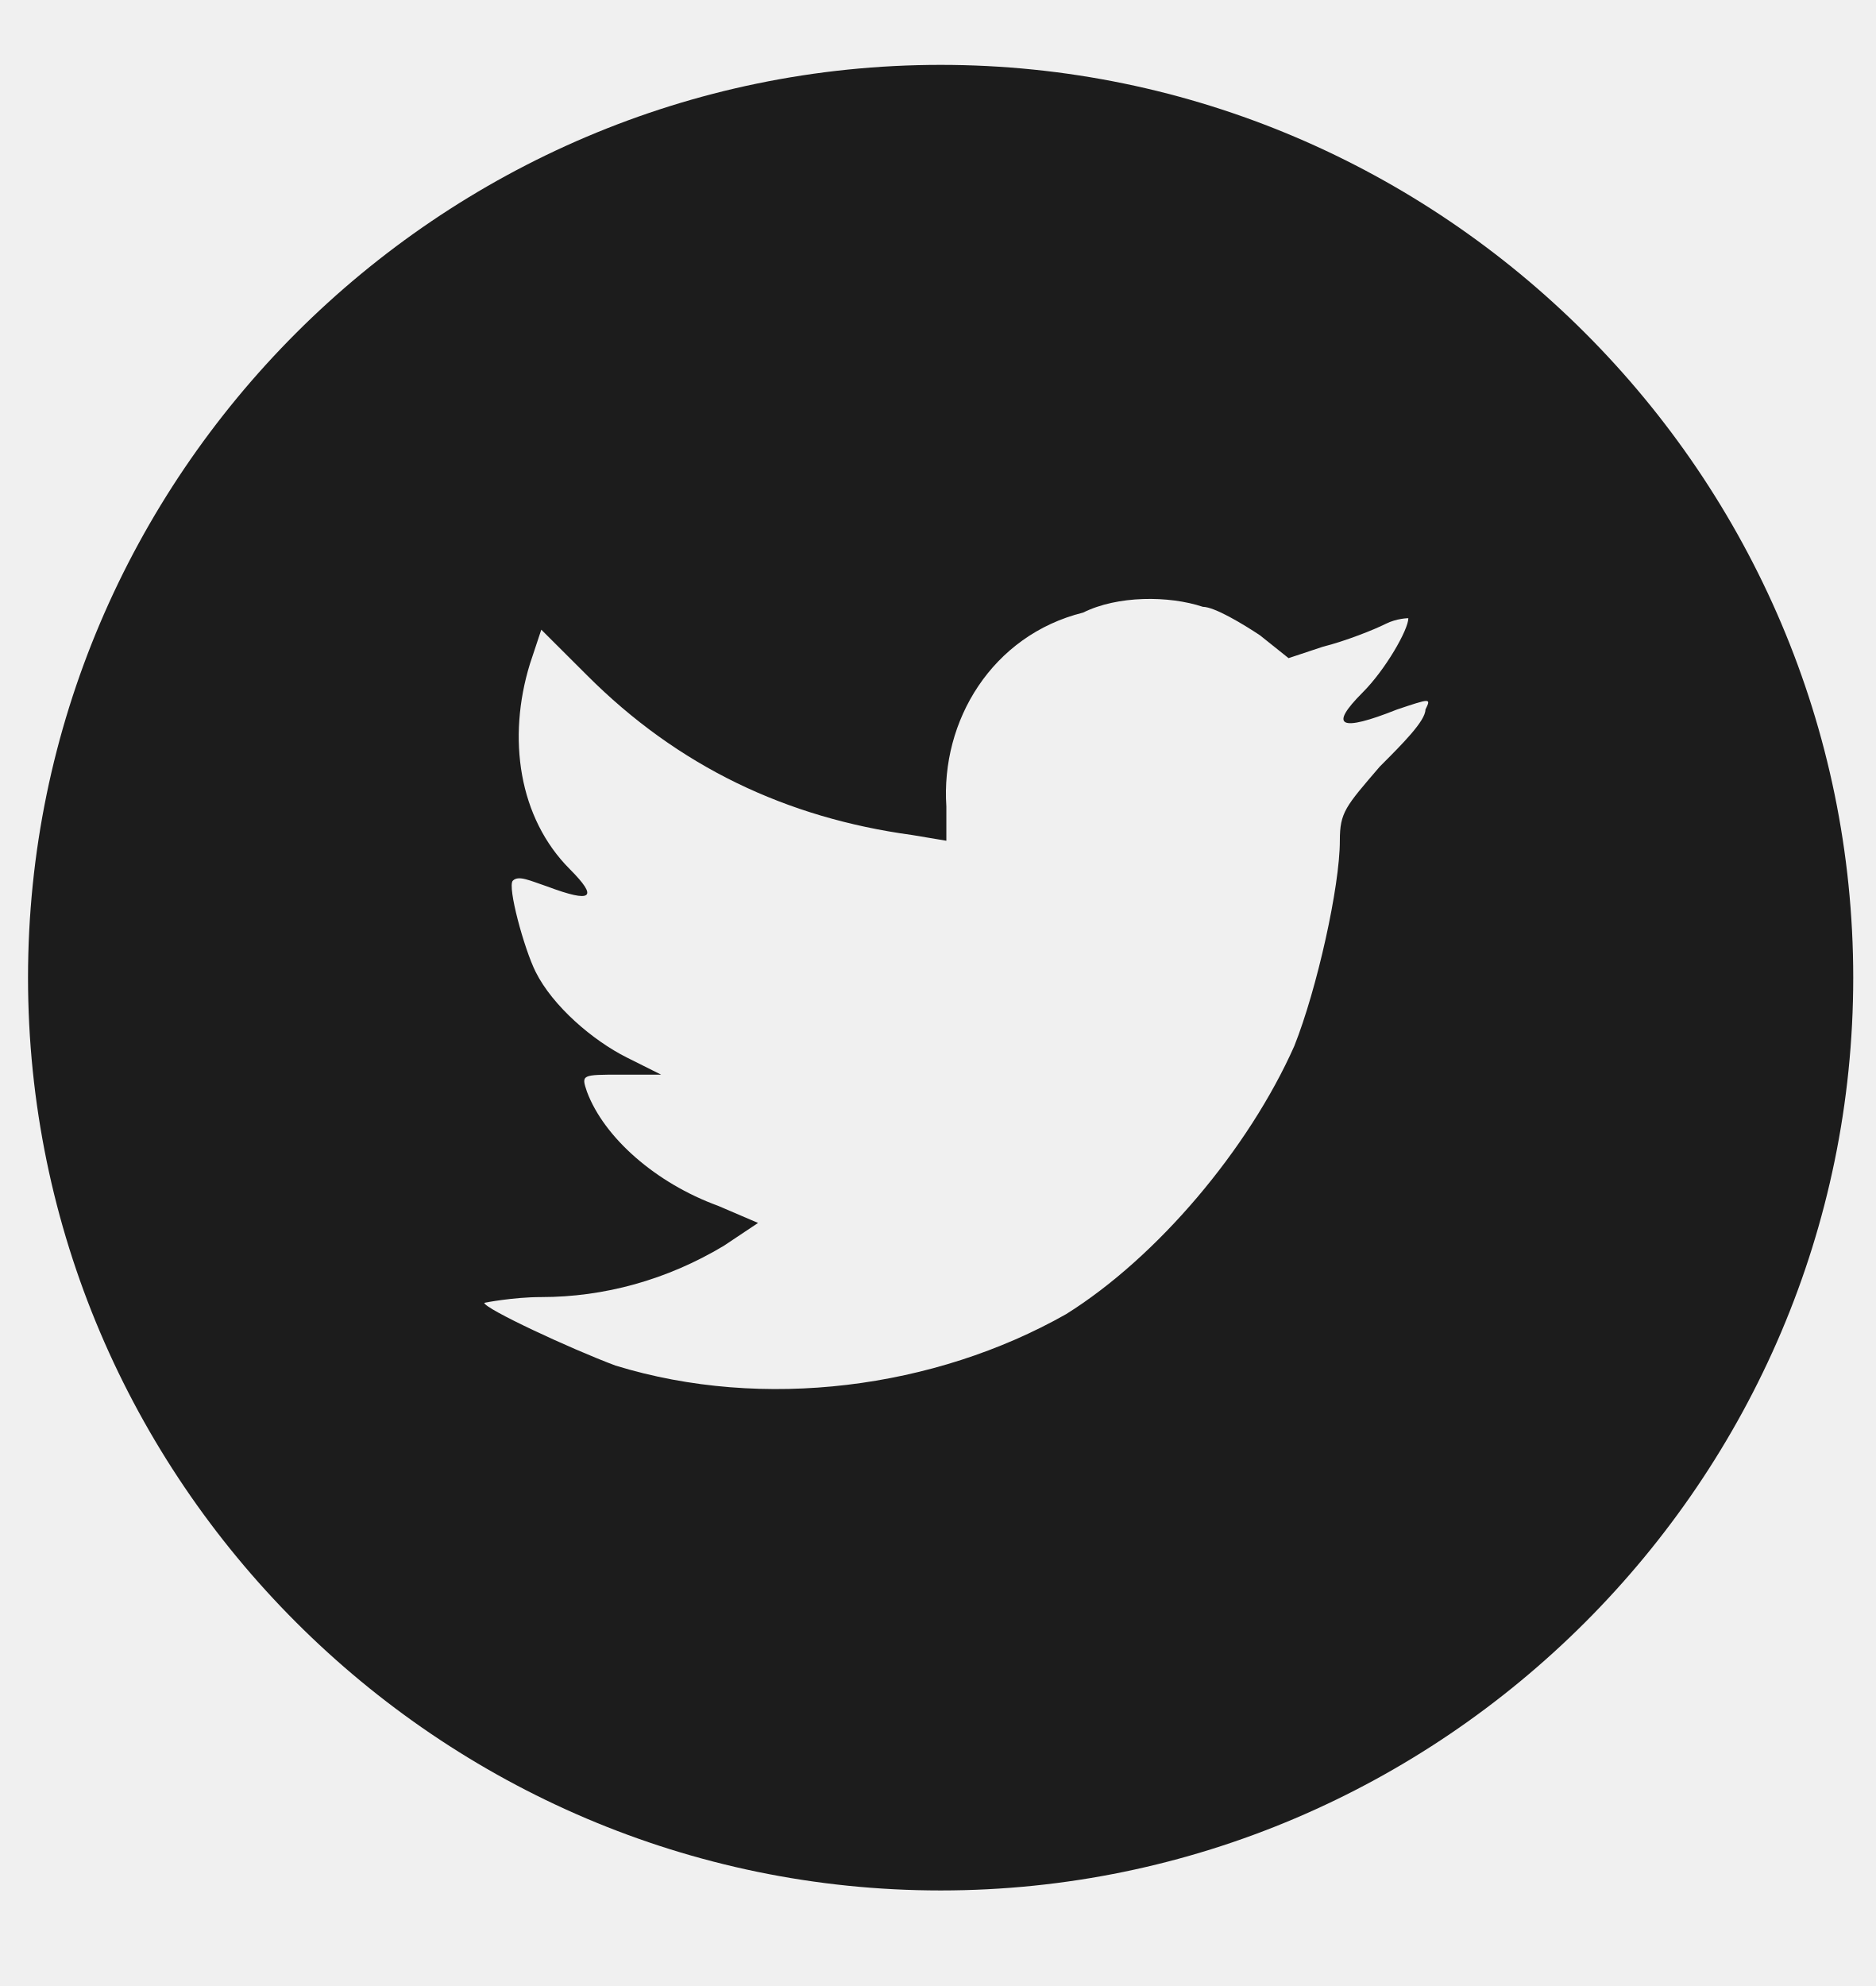
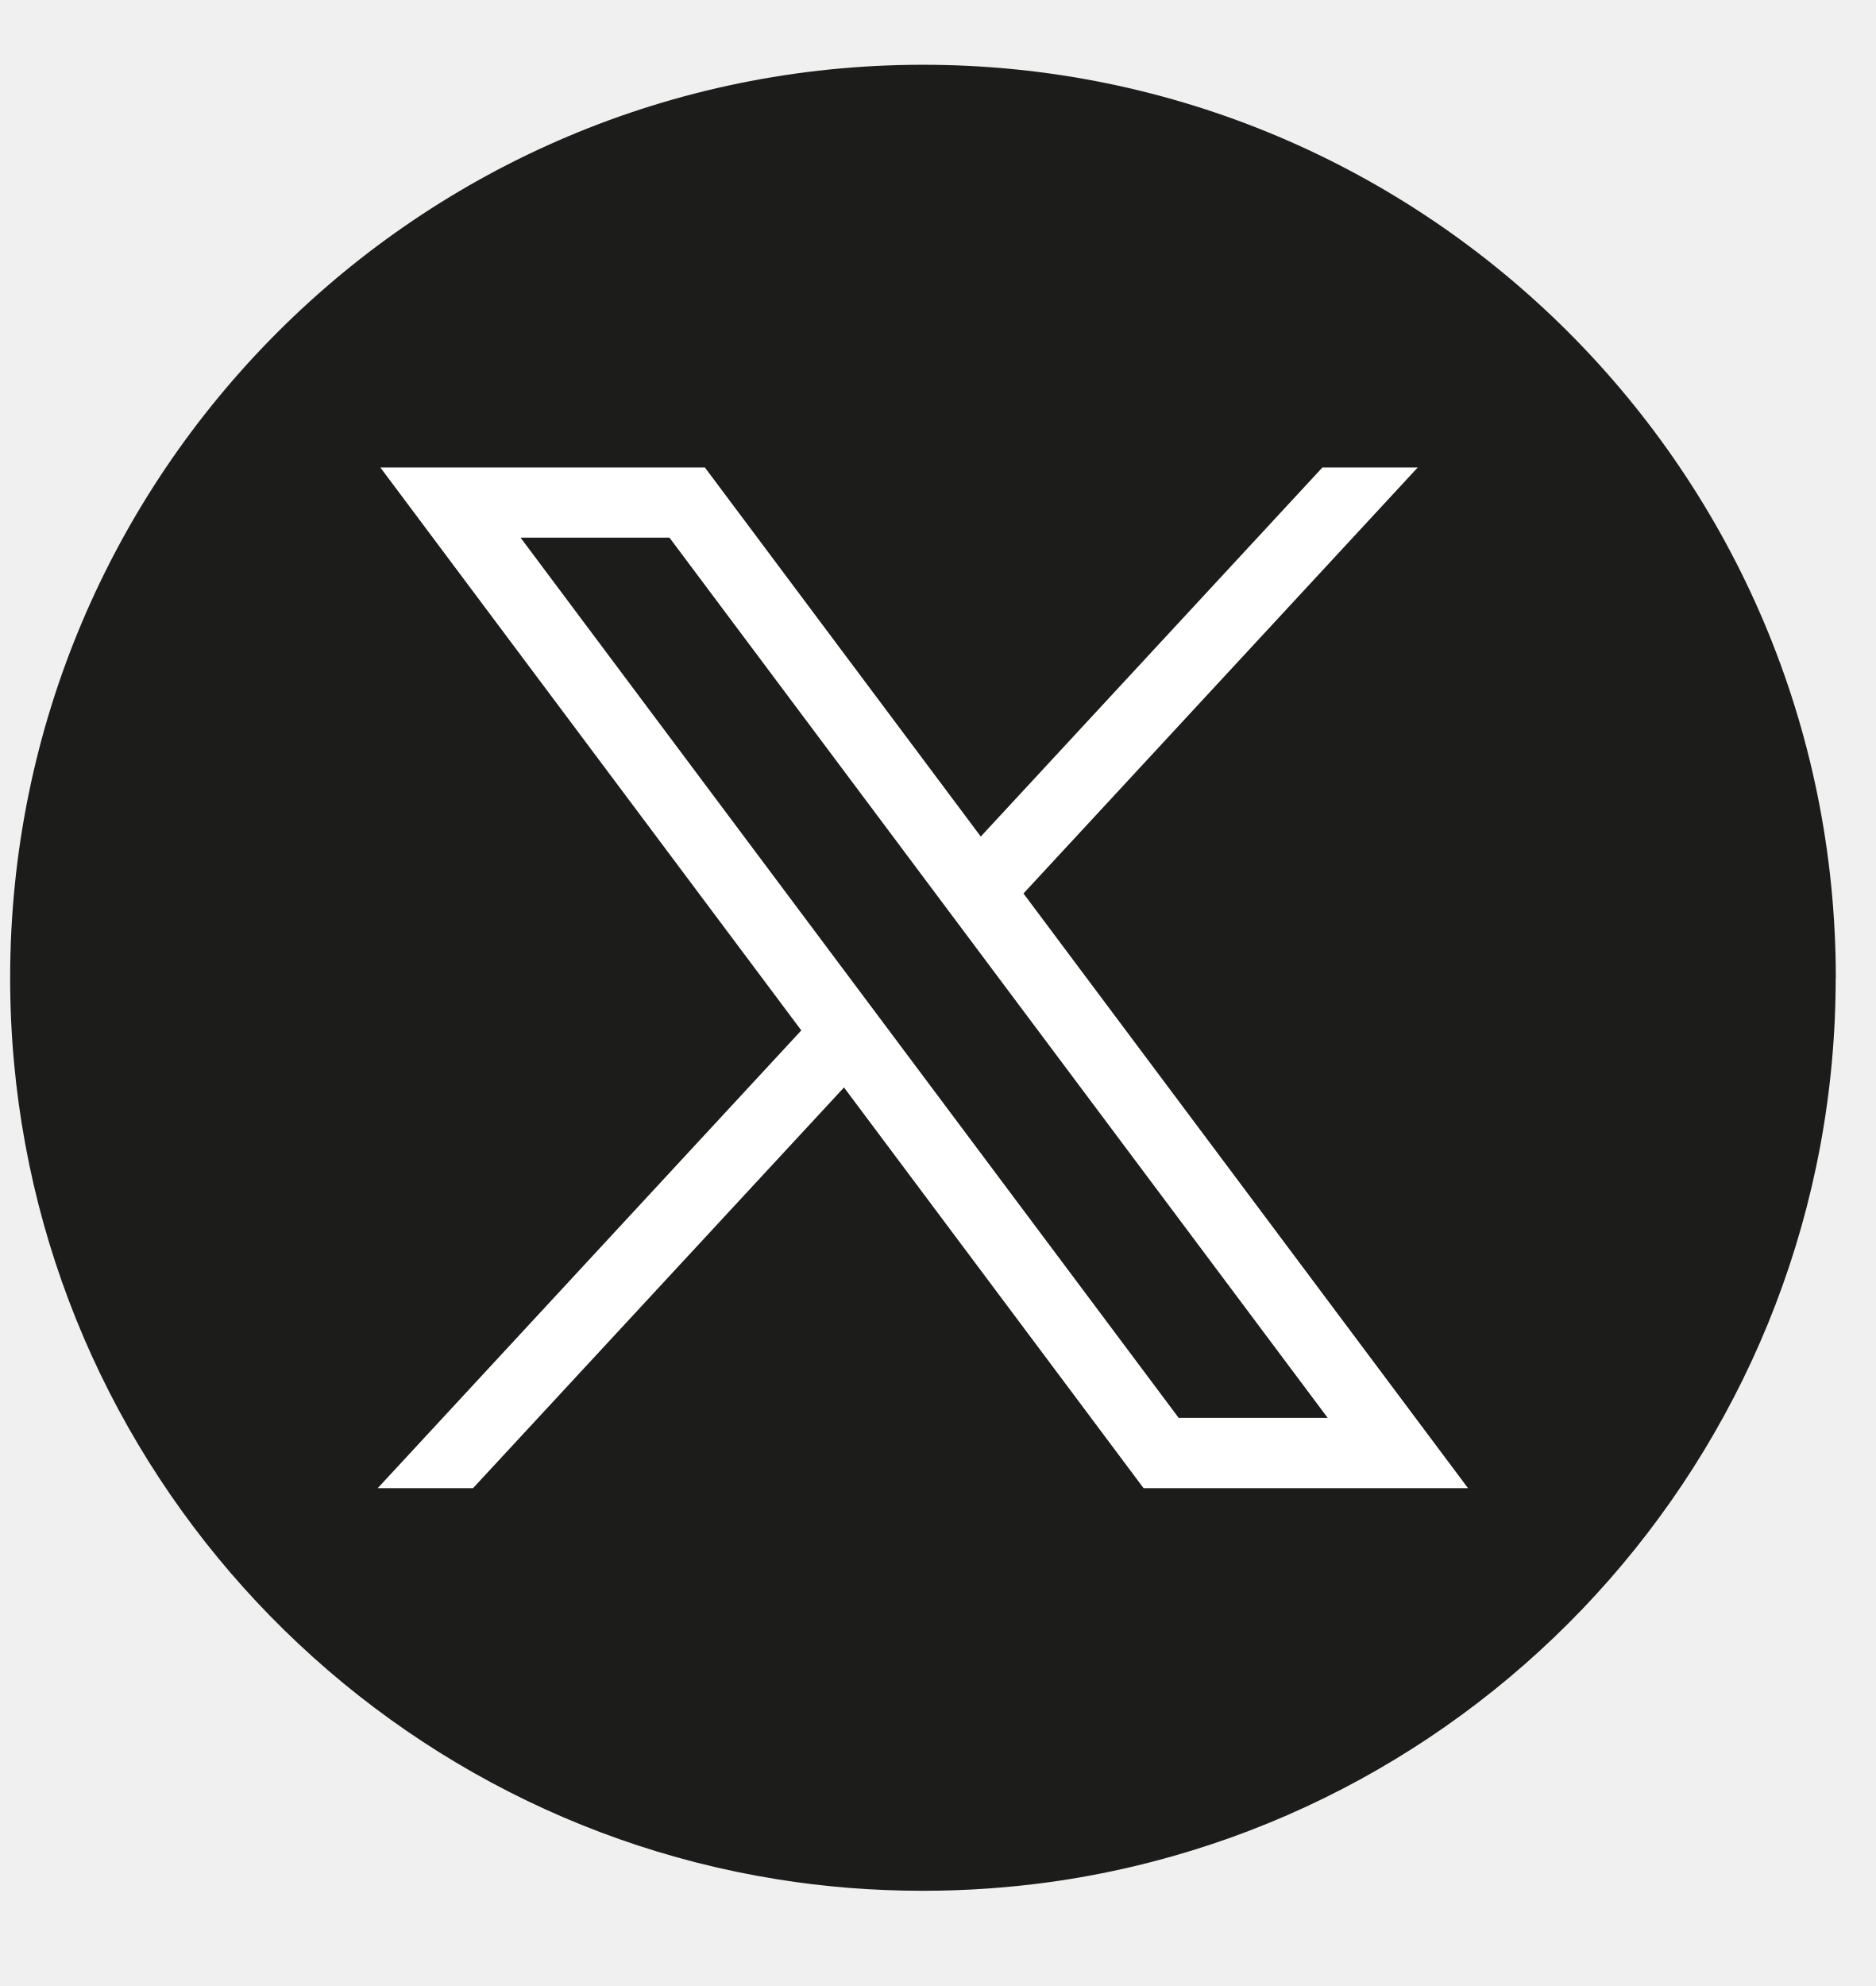
<svg xmlns="http://www.w3.org/2000/svg" width="17" height="18" viewBox="0 0 17 18" fill="none">
-   <path d="M0.254 8.861C0.254 4.311 3.977 0.588 8.527 0.588C13.077 0.588 16.8 4.311 16.8 8.861C16.8 13.411 13.077 17.134 8.527 17.134C3.977 17.134 0.254 13.411 0.254 8.861ZM8.579 7.31V7.62L8.268 7.568C7.131 7.413 6.148 6.948 5.321 6.12L4.907 5.707L4.804 6.017C4.597 6.689 4.701 7.413 5.166 7.878C5.424 8.137 5.373 8.189 4.959 8.034C4.804 7.982 4.701 7.93 4.649 7.982C4.597 8.034 4.752 8.602 4.856 8.809C5.011 9.119 5.373 9.43 5.683 9.585L5.993 9.74H5.631C5.269 9.74 5.269 9.74 5.321 9.895C5.476 10.309 5.942 10.722 6.51 10.929L6.872 11.084L6.562 11.291C6.045 11.601 5.476 11.756 4.907 11.756C4.649 11.756 4.39 11.808 4.39 11.808C4.39 11.86 5.166 12.222 5.58 12.377C6.924 12.79 8.475 12.584 9.664 11.911C10.492 11.394 11.319 10.412 11.733 9.481C11.939 8.964 12.146 8.034 12.146 7.62C12.146 7.361 12.198 7.31 12.508 6.948C12.715 6.741 12.922 6.534 12.922 6.431C12.973 6.327 12.973 6.327 12.663 6.431C12.146 6.637 12.043 6.586 12.353 6.276C12.56 6.069 12.767 5.707 12.767 5.603C12.767 5.603 12.663 5.603 12.56 5.655C12.457 5.707 12.198 5.81 11.991 5.862L11.681 5.965L11.422 5.758C11.267 5.655 11.009 5.5 10.905 5.5C10.595 5.397 10.13 5.397 9.819 5.552C8.992 5.758 8.527 6.534 8.579 7.31Z" fill="#1C1C1C" />
+   <path d="M16.641 8.863C16.641 13.042 13.543 16.497 9.518 17.058C9.142 17.11 8.757 17.137 8.366 17.137C7.915 17.137 7.472 17.102 7.041 17.032C3.101 16.398 0.092 12.981 0.092 8.863C0.092 4.293 3.797 0.587 8.367 0.587C12.937 0.587 16.642 4.293 16.642 8.863H16.641Z" fill="#1C1C1B" />
+   <path d="M3.448 4.237L7.264 9.339L3.424 13.488H4.288L7.651 9.856L10.367 13.488H13.308L9.278 8.098L12.852 4.237H11.988L8.891 7.582L6.39 4.237H3.448H3.448ZM4.719 4.873H6.069L12.036 12.851H10.685L4.719 4.873Z" fill="white" />
</svg>
